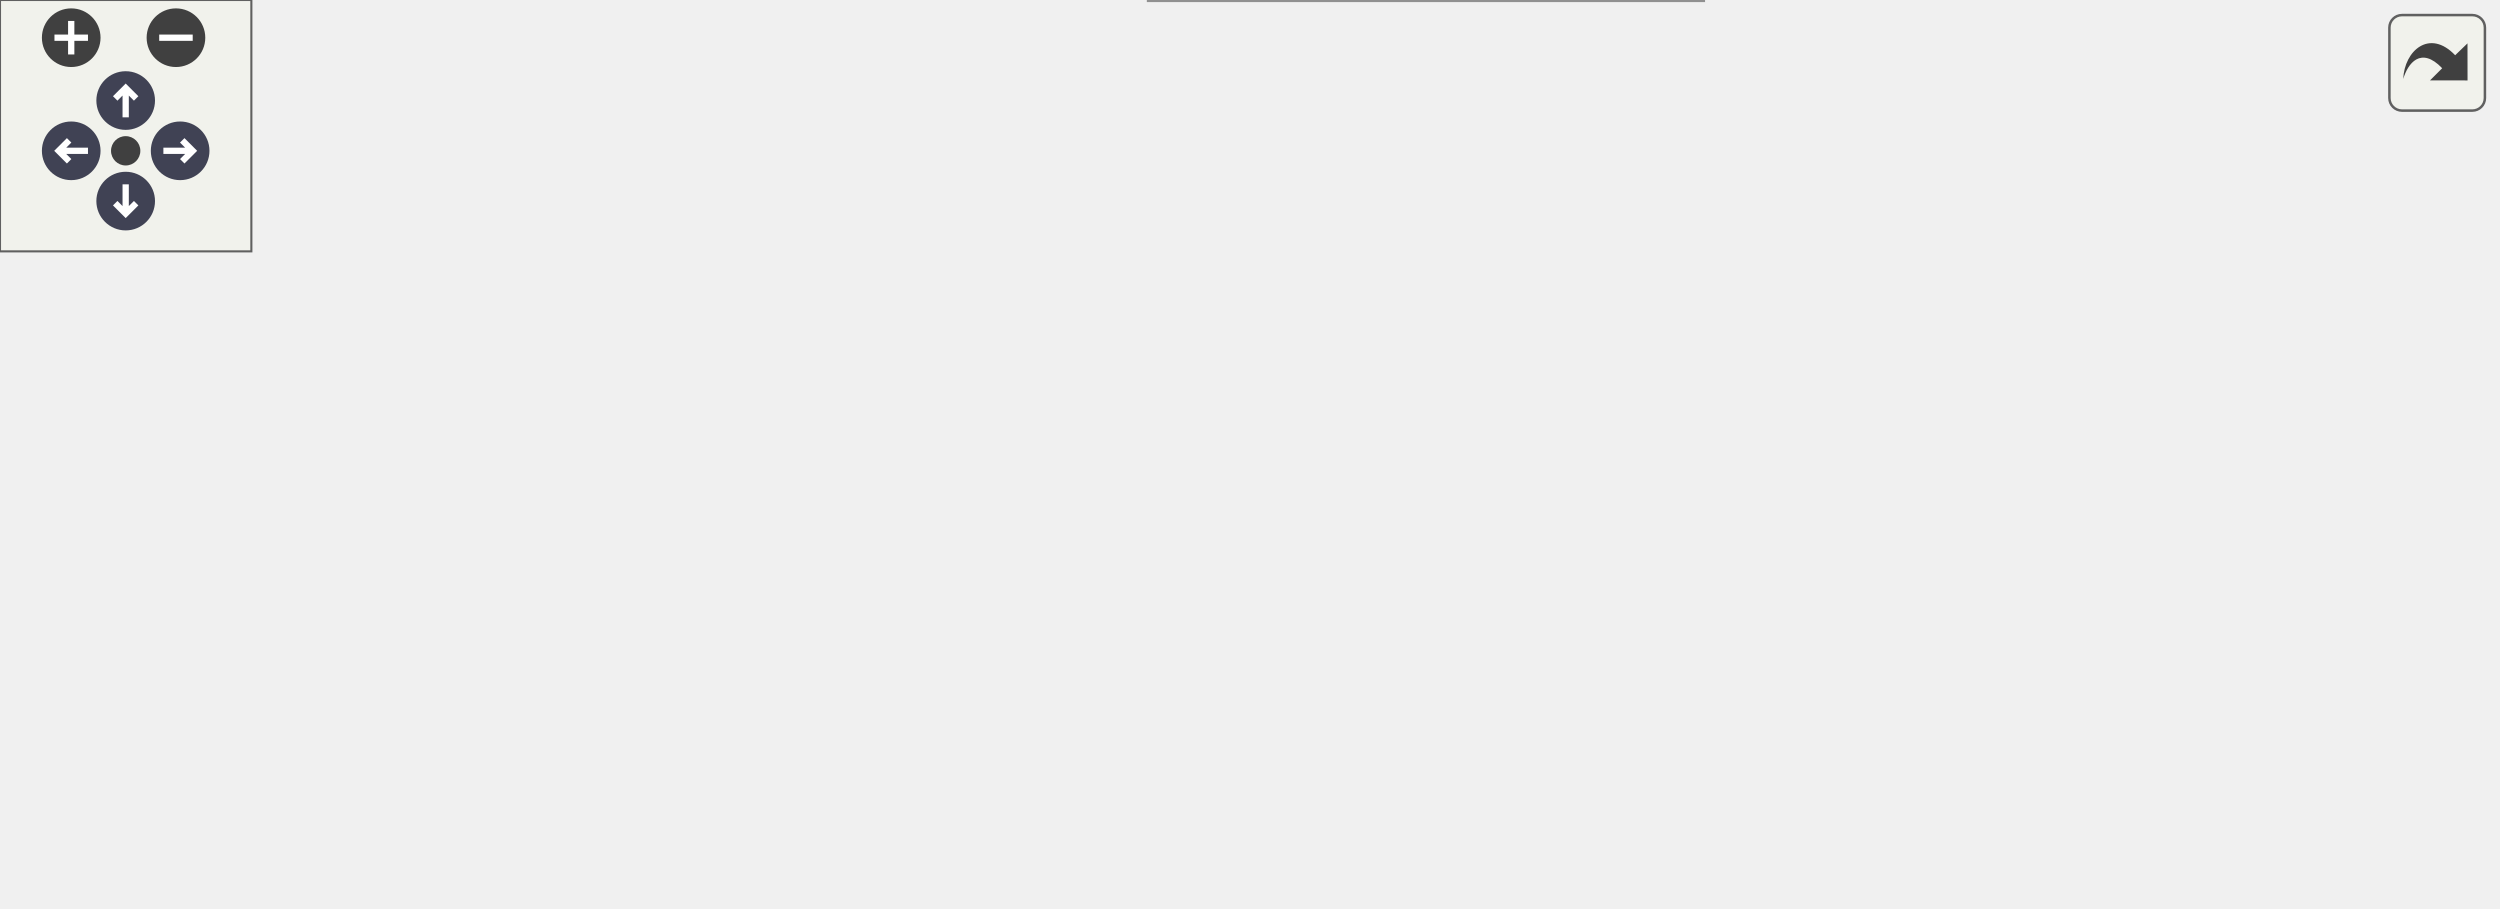
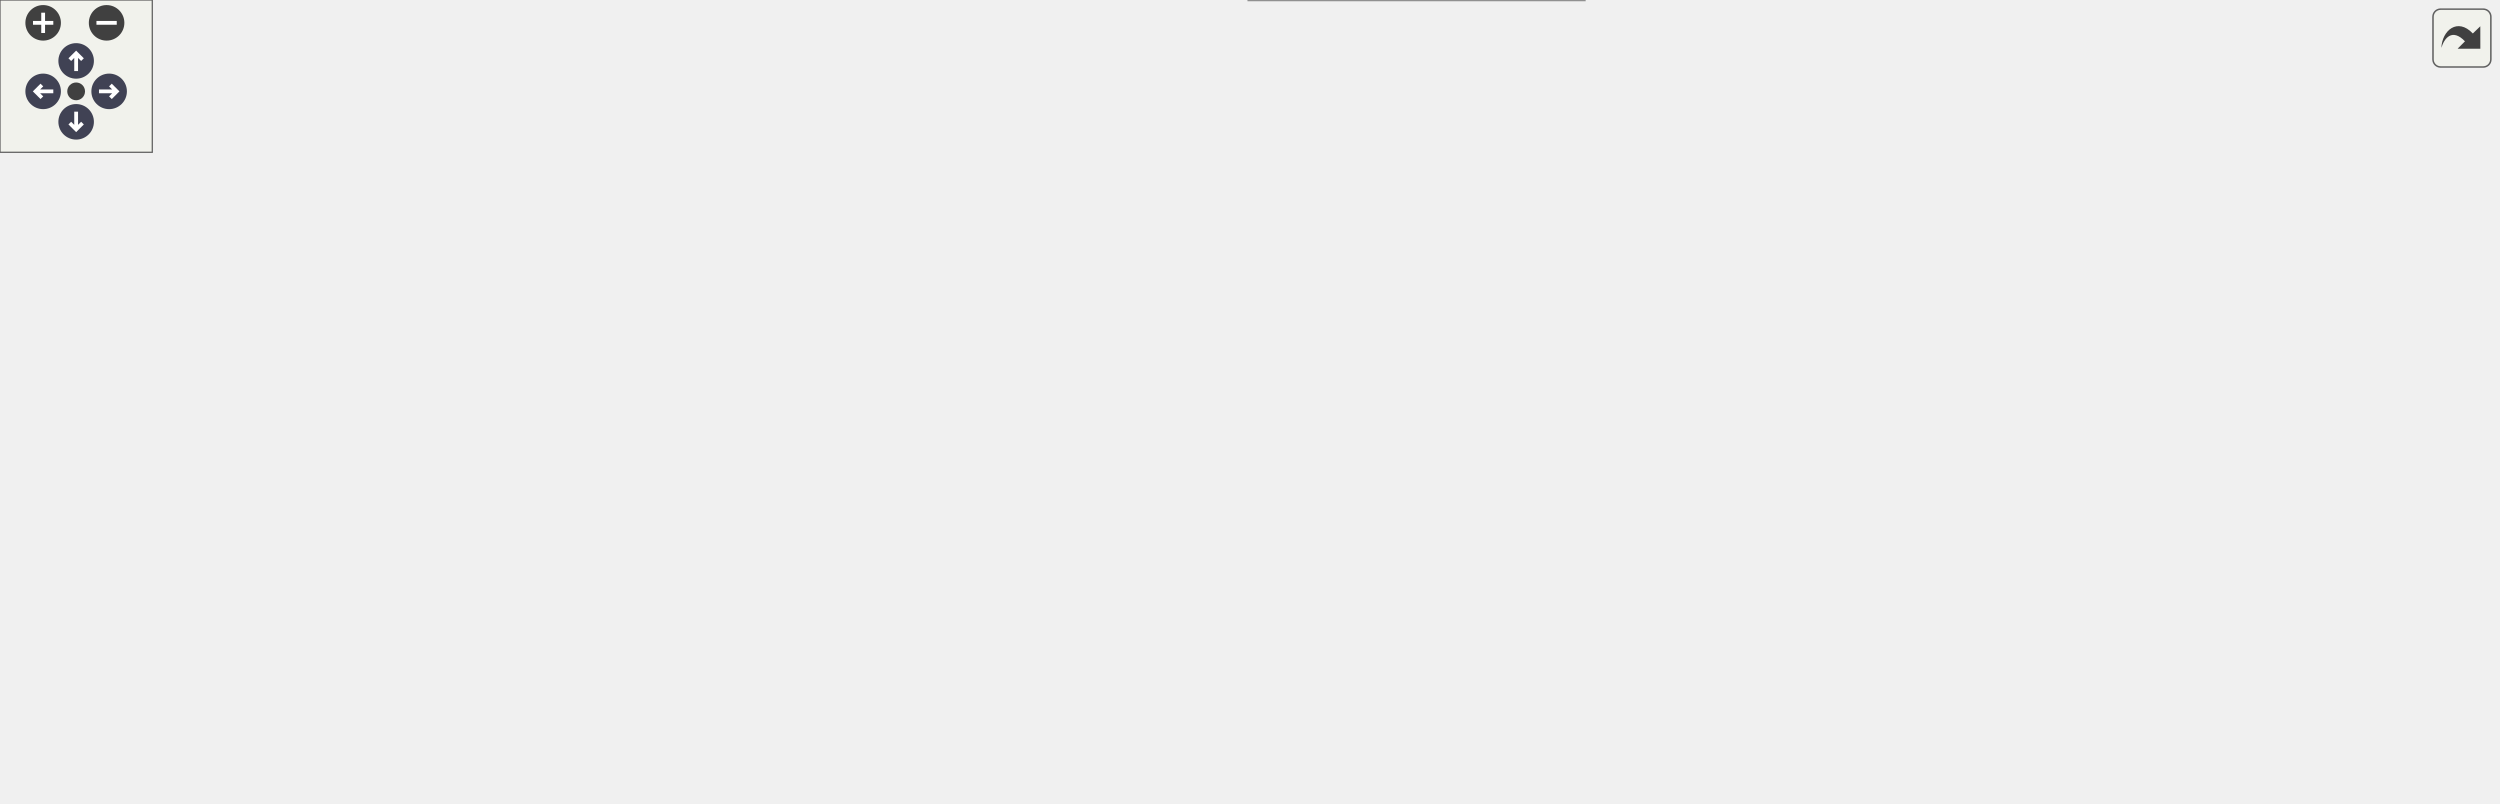
<svg xmlns="http://www.w3.org/2000/svg" xmlns:xlink="http://www.w3.org/1999/xlink" id="main" version="1.1" xml:space="preserve">
  <style type="text/css">
.node, .edge {opacity: 0.7;}
.node.selected, .edge.selected {opacity: 1;}
.edge:hover path { stroke: red; }
.edge:hover polygon { stroke: red; fill: red; }
</style>
  <defs>
    <circle id="rim" cx="0" cy="0" r="7" />
    <circle id="rim2" cx="0" cy="0" r="3.5" />
    <g id="zoomPlus">
      <use xlink:href="#rim" fill="#404040">
        <set attributeName="fill" to="#808080" begin="zoomplus.mouseover" end="zoomplus.mouseout" />
      </use>
      <path d="M-4,0h8M0,-4v8" fill="none" stroke="white" stroke-width="1.5" pointer-events="none" />
    </g>
    <g id="zoomMin">
      <use xlink:href="#rim" fill="#404040">
        <set attributeName="fill" to="#808080" begin="zoomminus.mouseover" end="zoomminus.mouseout" />
      </use>
      <path d="M-4,0h8" fill="none" stroke="white" stroke-width="1.5" pointer-events="none" />
    </g>
    <g id="arrowUp" transform="translate(30 24)">
      <use xlink:href="#rim" />
      <path pointer-events="none" fill="none" stroke="white" stroke-width="1.5" d="M0,-3.0v7 M-2.5,-0.5L0,-3.0L2.5,-0.5" />
    </g>
    <g id="arrowRight" transform="rotate(90) translate(36 -43)">
      <use xlink:href="#rim" />
      <path pointer-events="none" fill="none" stroke="white" stroke-width="1.5" d="M0,-3.0v7 M-2.5,-0.5L0,-3.0L2.5,-0.5" />
    </g>
    <g id="arrowDown" transform="rotate(180) translate(-30 -48)">
      <use xlink:href="#rim" />
      <path pointer-events="none" fill="none" stroke="white" stroke-width="1.5" d="M0,-3.0v7 M-2.5,-0.5L0,-3.0L2.5,-0.5" />
    </g>
    <g id="arrowLeft" transform="rotate(270) translate(-36 17)">
      <use xlink:href="#rim" />
      <path pointer-events="none" fill="none" stroke="white" stroke-width="1.5" d="M0,-3.0v7 M-2.5,-0.5L0,-3.0L2.5,-0.5" />
    </g>
    <g id="resetDef">
      <use xlink:href="#rim2" fill="#404040">
        <set attributeName="fill" to="#808080" begin="reset.mouseover" end="reset.mouseout" />
      </use>
    </g>
  </defs>
  <svg id="graph" class="graph">
    <g id="viewport">
      <g id="Node000001" class="node">
        <g id="a_Node000001">
          <a xlink:title=" ">
-             <polygon fill="#999999" stroke="#666666" points="37,-88 0,-88 0,-68 37,-68 37,-88" />
-             <text xml:space="preserve" text-anchor="middle" x="18.5" y="-74.5" font-family="Helvetica,sans-Serif" font-size="10.00">main</text>
+             <polygon fill="#999999" stroke="#666666" points="37,-116 0,-116 0,-96 37,-96 37,-116" />
+             <text xml:space="preserve" text-anchor="middle" x="18.5" y="-102.5" font-family="Helvetica,sans-Serif" font-size="10.00">main</text>
          </a>
        </g>
      </g>
      <g id="Node000002" class="node">
        <g id="a_Node000002">
-           <a xlink:href="classdotnamecpp_1_1utils_1_1UtilsFactory.html#adb1debe875686643fe487a625750400f" target="_top" xlink:title=" ">
-             <polygon fill="white" stroke="#666666" points="238.25,-147 73,-147 73,-115 238.25,-115 238.25,-147" />
-             <text xml:space="preserve" text-anchor="start" x="81" y="-133.5" font-family="Helvetica,sans-Serif" font-size="10.00">dotnamecpp::utils::</text>
-             <text xml:space="preserve" text-anchor="middle" x="155.62" y="-121.5" font-family="Helvetica,sans-Serif" font-size="10.00">UtilsFactory::createAssetManager</text>
+           <a xlink:href="classdotnamecpp_1_1utils_1_1UtilsFactory.html#a76b90ad17cd7e0dc50796299c94b8567" target="_top" xlink:title="Create complete application components.">
+             <polygon fill="white" stroke="#666666" points="248,-122 73,-122 73,-90 248,-90 248,-122" />
+             <text xml:space="preserve" text-anchor="start" x="81" y="-108.5" font-family="Helvetica,sans-Serif" font-size="10.00">dotnamecpp::utils::</text>
+             <text xml:space="preserve" text-anchor="middle" x="160.5" y="-96.5" font-family="Helvetica,sans-Serif" font-size="10.00">UtilsFactory::createAppComponents</text>
          </a>
        </g>
      </g>
      <g id="edge1_Node000001_Node000002" class="edge">
        <g id="a_edge1_Node000001_Node000002">
          <a xlink:title=" ">
-             <path fill="none" stroke="#63b8ff" d="M37.12,-86.81C47.46,-91.84 60.83,-98.09 73,-103 79.47,-105.61 86.29,-108.2 93.12,-110.69" />
-             <polygon fill="#63b8ff" stroke="#63b8ff" points="91.79,-113.93 102.38,-114 94.14,-107.34 91.79,-113.93" />
+             <path fill="none" stroke="#63b8ff" d="M37.23,-106C43.98,-106 52.23,-106 61.24,-106" />
+             <polygon fill="#63b8ff" stroke="#63b8ff" points="61.03,-109.5 71.03,-106 61.03,-102.5 61.03,-109.5" />
+           </a>
+         </g>
+       </g>
+       <g id="Node000003" class="node">
+         <g id="a_Node000003">
+           <a xlink:href="classdotnamecpp_1_1utils_1_1UtilsFactory.html#adb1debe875686643fe487a625750400f" target="_top" xlink:title=" ">
+             <polygon fill="white" stroke="#666666" points="640.75,-200 475.5,-200 475.5,-168 640.75,-168 640.75,-200" />
+             <text xml:space="preserve" text-anchor="start" x="483.5" y="-186.5" font-family="Helvetica,sans-Serif" font-size="10.00">dotnamecpp::utils::</text>
+             <text xml:space="preserve" text-anchor="middle" x="558.12" y="-174.5" font-family="Helvetica,sans-Serif" font-size="10.00">UtilsFactory::createAssetManager</text>
+           </a>
+         </g>
+       </g>
+       <g id="edge2_Node000002_Node000003" class="edge">
+         <g id="a_edge2_Node000002_Node000003">
+           <a xlink:title=" ">
+             <path fill="none" stroke="#63b8ff" d="M188.08,-122.47C212.15,-136.48 249.09,-155.74 284,-165 342.55,-180.52 410.49,-185.3 463.96,-186.18" />
+             <polygon fill="#63b8ff" stroke="#63b8ff" points="463.59,-189.68 473.63,-186.3 463.67,-182.68 463.59,-189.68" />
+           </a>
+         </g>
+       </g>
+       <g id="Node000006" class="node">
+         <g id="a_Node000006">
+           <a xlink:href="classdotnamecpp_1_1utils_1_1UtilsFactory.html#aa0d9f669087b9bc6a0859324fe2afe50" target="_top" xlink:title=" ">
+             <polygon fill="white" stroke="#666666" points="430.12,-156 293.38,-156 293.38,-112 430.12,-112 430.12,-156" />
+             <text xml:space="preserve" text-anchor="start" x="301.38" y="-142.5" font-family="Helvetica,sans-Serif" font-size="10.00">dotnamecpp::utils::</text>
+             <text xml:space="preserve" text-anchor="start" x="301.38" y="-130.5" font-family="Helvetica,sans-Serif" font-size="10.00">UtilsFactory::createCustom</text>
+             <text xml:space="preserve" text-anchor="middle" x="361.75" y="-118.5" font-family="Helvetica,sans-Serif" font-size="10.00">StringsLoader</text>
+           </a>
+         </g>
+       </g>
+       <g id="edge5_Node000002_Node000006" class="edge">
+         <g id="a_edge5_Node000002_Node000006">
+           <a xlink:title=" ">
+             <path fill="none" stroke="#63b8ff" d="M248.31,-118.2C259.44,-119.76 270.79,-121.36 281.79,-122.9" />
+             <polygon fill="#63b8ff" stroke="#63b8ff" points="281.21,-126.36 291.6,-124.28 282.18,-119.42 281.21,-126.36" />
+           </a>
+         </g>
+       </g>
+       <g id="Node000010" class="node">
+         <g id="a_Node000010">
+           <a xlink:href="classdotnamecpp_1_1utils_1_1UtilsFactory.html#accf95777b78081e29cd677b633ab9461" target="_top" xlink:title=" ">
+             <polygon fill="white" stroke="#666666" points="427.5,-94 296,-94 296,-62 427.5,-62 427.5,-94" />
+             <text xml:space="preserve" text-anchor="start" x="304" y="-80.5" font-family="Helvetica,sans-Serif" font-size="10.00">dotnamecpp::utils::</text>
+             <text xml:space="preserve" text-anchor="middle" x="361.75" y="-68.5" font-family="Helvetica,sans-Serif" font-size="10.00">UtilsFactory::createLogger</text>
+           </a>
+         </g>
+       </g>
+       <g id="edge10_Node000002_Node000010" class="edge">
+         <g id="a_edge10_Node000002_Node000010">
+           <a xlink:title=" ">
+             <path fill="none" stroke="#63b8ff" d="M248.31,-93.8C260.31,-92.11 272.57,-90.39 284.36,-88.73" />
+             <polygon fill="#63b8ff" stroke="#63b8ff" points="284.59,-92.24 294,-87.38 283.61,-85.31 284.59,-92.24" />
+           </a>
+         </g>
+       </g>
+       <g id="Node000014" class="node">
+         <g id="a_Node000014">
+           <a xlink:href="classdotnamecpp_1_1utils_1_1UtilsFactory.html#a5dd47e86b64ad3d8efb881d5b6db1f9d" target="_top" xlink:title=" ">
+             <polygon fill="white" stroke="#666666" points="439.5,-41 284,-41 284,-9 439.5,-9 439.5,-41" />
+             <text xml:space="preserve" text-anchor="start" x="292" y="-27.5" font-family="Helvetica,sans-Serif" font-size="10.00">dotnamecpp::utils::</text>
+             <text xml:space="preserve" text-anchor="middle" x="361.75" y="-15.5" font-family="Helvetica,sans-Serif" font-size="10.00">UtilsFactory::createPlatformInfo</text>
+           </a>
+         </g>
+       </g>
+       <g id="edge14_Node000002_Node000014" class="edge">
+         <g id="a_edge14_Node000002_Node000014">
+           <a xlink:title=" ">
+             <path fill="none" stroke="#63b8ff" d="M197.98,-89.55C222.22,-78.79 254.83,-64.62 284,-53 290.4,-50.45 297.13,-47.86 303.84,-45.34" />
+             <polygon fill="#63b8ff" stroke="#63b8ff" points="304.74,-48.74 312.9,-41.97 302.31,-42.18 304.74,-48.74" />
+           </a>
+         </g>
+       </g>
+       <g id="Node000004" class="node">
+         <g id="a_Node000004">
+           <a xlink:href="classdotnamecpp_1_1assets_1_1AssetManagerFactory.html#ac8586007318eb5a7692241afdaed9ba9" target="_top" xlink:title="Create a Default object.">
+             <polygon fill="white" stroke="#666666" points="812.38,-256 694.38,-256 694.38,-212 812.38,-212 812.38,-256" />
+             <text xml:space="preserve" text-anchor="start" x="702.38" y="-242.5" font-family="Helvetica,sans-Serif" font-size="10.00">dotnamecpp::assets</text>
+             <text xml:space="preserve" text-anchor="start" x="702.38" y="-230.5" font-family="Helvetica,sans-Serif" font-size="10.00">::AssetManagerFactory</text>
+             <text xml:space="preserve" text-anchor="middle" x="753.38" y="-218.5" font-family="Helvetica,sans-Serif" font-size="10.00">::createDefault</text>
+           </a>
+         </g>
+       </g>
+       <g id="edge3_Node000003_Node000004" class="edge">
+         <g id="a_edge3_Node000003_Node000004">
+           <a xlink:title=" ">
+             <path fill="none" stroke="#63b8ff" d="M622.67,-200.44C641.98,-205.44 663.29,-210.95 682.97,-216.04" />
+             <polygon fill="#63b8ff" stroke="#63b8ff" points="682,-219.41 692.56,-218.52 683.75,-212.63 682,-219.41" />
          </a>
        </g>
      </g>
      <g id="Node000005" class="node">
        <g id="a_Node000005">
-           <a xlink:href="classdotnamecpp_1_1utils_1_1UtilsFactory.html#accf95777b78081e29cd677b633ab9461" target="_top" xlink:title=" ">
-             <polygon fill="white" stroke="#666666" points="221.38,-94 89.88,-94 89.88,-62 221.38,-62 221.38,-94" />
-             <text xml:space="preserve" text-anchor="start" x="97.88" y="-80.5" font-family="Helvetica,sans-Serif" font-size="10.00">dotnamecpp::utils::</text>
-             <text xml:space="preserve" text-anchor="middle" x="155.62" y="-68.5" font-family="Helvetica,sans-Serif" font-size="10.00">UtilsFactory::createLogger</text>
-           </a>
-         </g>
-       </g>
-       <g id="edge4_Node000001_Node000005" class="edge">
-         <g id="a_edge4_Node000001_Node000005">
-           <a xlink:title=" ">
-             <path fill="none" stroke="#63b8ff" d="M37.44,-78C48.3,-78 62.98,-78 78.26,-78" />
-             <polygon fill="#63b8ff" stroke="#63b8ff" points="77.94,-81.5 87.94,-78 77.94,-74.5 77.94,-81.5" />
+           <a xlink:href="classdotnamecpp_1_1assets_1_1AssetManager.html#af6846c31c10bcf4a5e937f1627aa0f48" target="_top" xlink:title="Create a new Asset Manager instance.">
+             <polygon fill="white" stroke="#666666" points="984,-250 866,-250 866,-218 984,-218 984,-250" />
+             <text xml:space="preserve" text-anchor="start" x="874" y="-236.5" font-family="Helvetica,sans-Serif" font-size="10.00">dotnamecpp::assets</text>
+             <text xml:space="preserve" text-anchor="middle" x="925" y="-224.5" font-family="Helvetica,sans-Serif" font-size="10.00">::AssetManager::create</text>
+           </a>
+         </g>
+       </g>
+       <g id="edge4_Node000004_Node000005" class="edge">
+         <g id="a_edge4_Node000004_Node000005">
+           <a xlink:title=" ">
+             <path fill="none" stroke="#63b8ff" d="M812.75,-234C826.08,-234 840.37,-234 854.12,-234" />
+             <polygon fill="#63b8ff" stroke="#63b8ff" points="854,-237.5 864,-234 854,-230.5 854,-237.5" />
+           </a>
+         </g>
+       </g>
+       <g id="edge6_Node000006_Node000003" class="edge">
+         <g id="a_edge6_Node000006_Node000003">
+           <a xlink:title=" ">
+             <path fill="none" stroke="#63b8ff" d="M430.46,-151.42C447.18,-155.72 465.18,-160.35 482.22,-164.73" />
+             <polygon fill="#63b8ff" stroke="#63b8ff" points="481.23,-168.09 491.78,-167.19 482.97,-161.31 481.23,-168.09" />
+           </a>
+         </g>
+       </g>
+       <g id="Node000007" class="node">
+         <g id="a_Node000007">
+           <a xlink:href="classdotnamecpp_1_1utils_1_1UtilsFactory.html#a9fcea5e7ff94872b54a8c01eb2d9c965" target="_top" xlink:title=" ">
+             <polygon fill="white" stroke="#666666" points="640,-150 476.25,-150 476.25,-118 640,-118 640,-150" />
+             <text xml:space="preserve" text-anchor="start" x="484.25" y="-136.5" font-family="Helvetica,sans-Serif" font-size="10.00">dotnamecpp::utils::</text>
+             <text xml:space="preserve" text-anchor="middle" x="558.12" y="-124.5" font-family="Helvetica,sans-Serif" font-size="10.00">UtilsFactory::createJsonSerializer</text>
+           </a>
+         </g>
+       </g>
+       <g id="edge7_Node000006_Node000007" class="edge">
+         <g id="a_edge7_Node000006_Node000007">
+           <a xlink:title=" ">
+             <path fill="none" stroke="#63b8ff" d="M430.46,-134C441.47,-134 453.04,-134 464.52,-134" />
+             <polygon fill="#63b8ff" stroke="#63b8ff" points="464.44,-137.5 474.44,-134 464.44,-130.5 464.44,-137.5" />
+           </a>
+         </g>
+       </g>
+       <g id="Node000008" class="node">
+         <g id="a_Node000008">
+           <a xlink:href="classdotnamecpp_1_1utils_1_1UtilsFactory.html#ad559863ad0bfa1fe1805f82089cfe948" target="_top" xlink:title=" ">
+             <polygon fill="white" stroke="#666666" points="828.12,-194 678.62,-194 678.62,-162 828.12,-162 828.12,-194" />
+             <text xml:space="preserve" text-anchor="start" x="686.62" y="-180.5" font-family="Helvetica,sans-Serif" font-size="10.00">dotnamecpp::utils::</text>
+             <text xml:space="preserve" text-anchor="middle" x="753.38" y="-168.5" font-family="Helvetica,sans-Serif" font-size="10.00">UtilsFactory::createFileReader</text>
+           </a>
+         </g>
+       </g>
+       <g id="edge8_Node000007_Node000008" class="edge">
+         <g id="a_edge8_Node000007_Node000008">
+           <a xlink:title=" ">
+             <path fill="none" stroke="#63b8ff" d="M631.36,-150.45C643.63,-153.24 656.46,-156.16 668.99,-159.02" />
+             <polygon fill="#63b8ff" stroke="#63b8ff" points="667.9,-162.36 678.43,-161.16 669.46,-155.53 667.9,-162.36" />
          </a>
        </g>
      </g>
      <g id="Node000009" class="node">
        <g id="a_Node000009">
-           <a xlink:href="classdotnamecpp_1_1utils_1_1UtilsFactory.html#a5dd47e86b64ad3d8efb881d5b6db1f9d" target="_top" xlink:title=" ">
-             <polygon fill="white" stroke="#666666" points="233.38,-41 77.88,-41 77.88,-9 233.38,-9 233.38,-41" />
-             <text xml:space="preserve" text-anchor="start" x="85.88" y="-27.5" font-family="Helvetica,sans-Serif" font-size="10.00">dotnamecpp::utils::</text>
-             <text xml:space="preserve" text-anchor="middle" x="155.62" y="-15.5" font-family="Helvetica,sans-Serif" font-size="10.00">UtilsFactory::createPlatformInfo</text>
-           </a>
-         </g>
-       </g>
-       <g id="edge8_Node000001_Node000009" class="edge">
-         <g id="a_edge8_Node000001_Node000009">
-           <a xlink:title=" ">
-             <path fill="none" stroke="#63b8ff" d="M37.12,-69.19C47.46,-64.16 60.83,-57.91 73,-53 79.47,-50.39 86.29,-47.8 93.12,-45.31" />
-             <polygon fill="#63b8ff" stroke="#63b8ff" points="94.14,-48.66 102.38,-42 91.79,-42.07 94.14,-48.66" />
-           </a>
-         </g>
-       </g>
-       <g id="Node000003" class="node">
-         <g id="a_Node000003">
-           <a xlink:href="classdotnamecpp_1_1assets_1_1AssetManagerFactory.html#ac8586007318eb5a7692241afdaed9ba9" target="_top" xlink:title="Create a Default object.">
-             <polygon fill="white" stroke="#666666" points="399.38,-156 281.38,-156 281.38,-112 399.38,-112 399.38,-156" />
-             <text xml:space="preserve" text-anchor="start" x="289.38" y="-142.5" font-family="Helvetica,sans-Serif" font-size="10.00">dotnamecpp::assets</text>
-             <text xml:space="preserve" text-anchor="start" x="289.38" y="-130.5" font-family="Helvetica,sans-Serif" font-size="10.00">::AssetManagerFactory</text>
-             <text xml:space="preserve" text-anchor="middle" x="340.38" y="-118.5" font-family="Helvetica,sans-Serif" font-size="10.00">::createDefault</text>
-           </a>
-         </g>
-       </g>
-       <g id="edge2_Node000002_Node000003" class="edge">
-         <g id="a_edge2_Node000002_Node000003">
-           <a xlink:title=" ">
-             <path fill="none" stroke="#63b8ff" d="M238.65,-132.35C249.06,-132.52 259.63,-132.69 269.82,-132.86" />
-             <polygon fill="#63b8ff" stroke="#63b8ff" points="269.56,-136.35 279.62,-133.02 269.68,-129.36 269.56,-136.35" />
-           </a>
-         </g>
-       </g>
-       <g id="Node000004" class="node">
-         <g id="a_Node000004">
-           <a xlink:href="classdotnamecpp_1_1assets_1_1AssetManager.html#af6846c31c10bcf4a5e937f1627aa0f48" target="_top" xlink:title="Create a new Asset Manager instance.">
-             <polygon fill="white" stroke="#666666" points="578.12,-150 460.12,-150 460.12,-118 578.12,-118 578.12,-150" />
-             <text xml:space="preserve" text-anchor="start" x="468.12" y="-136.5" font-family="Helvetica,sans-Serif" font-size="10.00">dotnamecpp::assets</text>
-             <text xml:space="preserve" text-anchor="middle" x="519.12" y="-124.5" font-family="Helvetica,sans-Serif" font-size="10.00">::AssetManager::create</text>
-           </a>
-         </g>
-       </g>
-       <g id="edge3_Node000003_Node000004" class="edge">
-         <g id="a_edge3_Node000003_Node000004">
-           <a xlink:title=" ">
-             <path fill="none" stroke="#63b8ff" d="M399.74,-134C415.43,-134 432.54,-134 448.76,-134" />
-             <polygon fill="#63b8ff" stroke="#63b8ff" points="448.31,-137.5 458.31,-134 448.31,-130.5 448.31,-137.5" />
-           </a>
-         </g>
-       </g>
-       <g id="Node000006" class="node">
-         <g id="a_Node000006">
+           <a xlink:href="classdotnamecpp_1_1utils_1_1UtilsFactory.html#aa935a454b1b16e1f69ee05949cf37701" target="_top" xlink:title=" ">
+             <polygon fill="white" stroke="#666666" points="825.12,-144 681.62,-144 681.62,-112 825.12,-112 825.12,-144" />
+             <text xml:space="preserve" text-anchor="start" x="689.62" y="-130.5" font-family="Helvetica,sans-Serif" font-size="10.00">dotnamecpp::utils::</text>
+             <text xml:space="preserve" text-anchor="middle" x="753.38" y="-118.5" font-family="Helvetica,sans-Serif" font-size="10.00">UtilsFactory::createFileWriter</text>
+           </a>
+         </g>
+       </g>
+       <g id="edge9_Node000007_Node000009" class="edge">
+         <g id="a_edge9_Node000007_Node000009">
+           <a xlink:title=" ">
+             <path fill="none" stroke="#63b8ff" d="M640.24,-131.48C650.04,-131.18 660.06,-130.87 669.88,-130.56" />
+             <polygon fill="#63b8ff" stroke="#63b8ff" points="669.89,-134.06 679.78,-130.25 669.67,-127.07 669.89,-134.06" />
+           </a>
+         </g>
+       </g>
+       <g id="Node000011" class="node">
+         <g id="a_Node000011">
          <a xlink:href="classdotnamecpp_1_1logging_1_1LoggerFactory.html#a2811f86fe84698397f09f3ae18959511" target="_top" xlink:title="Create a logger instance based on the specified type and configuration.">
-             <polygon fill="white" stroke="#666666" points="399,-94 281.75,-94 281.75,-62 399,-62 399,-94" />
-             <text xml:space="preserve" text-anchor="start" x="289.75" y="-80.5" font-family="Helvetica,sans-Serif" font-size="10.00">dotnamecpp::logging</text>
-             <text xml:space="preserve" text-anchor="middle" x="340.38" y="-68.5" font-family="Helvetica,sans-Serif" font-size="10.00">::LoggerFactory::create</text>
-           </a>
-         </g>
-       </g>
-       <g id="edge5_Node000005_Node000006" class="edge">
-         <g id="a_edge5_Node000005_Node000006">
-           <a xlink:title=" ">
-             <path fill="none" stroke="#63b8ff" d="M221.83,-78C237.5,-78 254.29,-78 270.14,-78" />
-             <polygon fill="#63b8ff" stroke="#63b8ff" points="269.97,-81.5 279.97,-78 269.97,-74.5 269.97,-81.5" />
-           </a>
-         </g>
-       </g>
-       <g id="Node000007" class="node">
-         <g id="a_Node000007">
+             <polygon fill="white" stroke="#666666" points="616.75,-94 499.5,-94 499.5,-62 616.75,-62 616.75,-94" />
+             <text xml:space="preserve" text-anchor="start" x="507.5" y="-80.5" font-family="Helvetica,sans-Serif" font-size="10.00">dotnamecpp::logging</text>
+             <text xml:space="preserve" text-anchor="middle" x="558.12" y="-68.5" font-family="Helvetica,sans-Serif" font-size="10.00">::LoggerFactory::create</text>
+           </a>
+         </g>
+       </g>
+       <g id="edge11_Node000010_Node000011" class="edge">
+         <g id="a_edge11_Node000010_Node000011">
+           <a xlink:title=" ">
+             <path fill="none" stroke="#63b8ff" d="M427.74,-78C447.03,-78 468.21,-78 487.76,-78" />
+             <polygon fill="#63b8ff" stroke="#63b8ff" points="487.54,-81.5 497.54,-78 487.54,-74.5 487.54,-81.5" />
+           </a>
+         </g>
+       </g>
+       <g id="Node000012" class="node">
+         <g id="a_Node000012">
          <a xlink:href="classdotnamecpp_1_1logging_1_1LoggerFactory.html#a66665981d61ca1baae6f1801a597bb65" target="_top" xlink:title="Create a Console object logger.">
-             <polygon fill="white" stroke="#666666" points="595.75,-97 442.5,-97 442.5,-65 595.75,-65 595.75,-97" />
-             <text xml:space="preserve" text-anchor="start" x="450.5" y="-83.5" font-family="Helvetica,sans-Serif" font-size="10.00">dotnamecpp::logging</text>
-             <text xml:space="preserve" text-anchor="middle" x="519.12" y="-71.5" font-family="Helvetica,sans-Serif" font-size="10.00">::LoggerFactory::createConsole</text>
-           </a>
-         </g>
-       </g>
-       <g id="edge6_Node000006_Node000007" class="edge">
-         <g id="a_edge6_Node000006_Node000007">
-           <a xlink:title=" ">
-             <path fill="none" stroke="#63b8ff" d="M399.25,-78.98C409.3,-79.15 419.96,-79.33 430.6,-79.51" />
-             <polygon fill="#63b8ff" stroke="#63b8ff" points="430.54,-83.01 440.6,-79.68 430.66,-76.01 430.54,-83.01" />
-           </a>
-         </g>
-       </g>
-       <g id="Node000008" class="node">
-         <g id="a_Node000008">
+             <polygon fill="white" stroke="#666666" points="830,-94 676.75,-94 676.75,-62 830,-62 830,-94" />
+             <text xml:space="preserve" text-anchor="start" x="684.75" y="-80.5" font-family="Helvetica,sans-Serif" font-size="10.00">dotnamecpp::logging</text>
+             <text xml:space="preserve" text-anchor="middle" x="753.38" y="-68.5" font-family="Helvetica,sans-Serif" font-size="10.00">::LoggerFactory::createConsole</text>
+           </a>
+         </g>
+       </g>
+       <g id="edge12_Node000011_Node000012" class="edge">
+         <g id="a_edge12_Node000011_Node000012">
+           <a xlink:title=" ">
+             <path fill="none" stroke="#63b8ff" d="M617.11,-78C632.28,-78 648.98,-78 665.31,-78" />
+             <polygon fill="#63b8ff" stroke="#63b8ff" points="665.02,-81.5 675.02,-78 665.02,-74.5 665.02,-81.5" />
+           </a>
+         </g>
+       </g>
+       <g id="Node000013" class="node">
+         <g id="a_Node000013">
          <a xlink:href="classdotnamecpp_1_1logging_1_1LoggerFactory.html#a1cf52c1ddb57eae93a5aab46b593d021" target="_top" xlink:title="Create a Null object logger.">
-             <polygon fill="white" stroke="#666666" points="586.38,-47 451.88,-47 451.88,-15 586.38,-15 586.38,-47" />
-             <text xml:space="preserve" text-anchor="start" x="459.88" y="-33.5" font-family="Helvetica,sans-Serif" font-size="10.00">dotnamecpp::logging</text>
-             <text xml:space="preserve" text-anchor="middle" x="519.12" y="-21.5" font-family="Helvetica,sans-Serif" font-size="10.00">::LoggerFactory::createNull</text>
-           </a>
-         </g>
-       </g>
-       <g id="edge7_Node000006_Node000008" class="edge">
-         <g id="a_edge7_Node000006_Node000008">
-           <a xlink:title=" ">
-             <path fill="none" stroke="#63b8ff" d="M399.25,-62.61C413.91,-58.71 429.85,-54.47 445.16,-50.4" />
-             <polygon fill="#63b8ff" stroke="#63b8ff" points="445.94,-53.82 454.7,-47.87 444.14,-47.05 445.94,-53.82" />
-           </a>
-         </g>
-       </g>
-       <g id="Node000010" class="node">
-         <g id="a_Node000010">
+             <polygon fill="white" stroke="#666666" points="820.62,-44 686.12,-44 686.12,-12 820.62,-12 820.62,-44" />
+             <text xml:space="preserve" text-anchor="start" x="694.12" y="-30.5" font-family="Helvetica,sans-Serif" font-size="10.00">dotnamecpp::logging</text>
+             <text xml:space="preserve" text-anchor="middle" x="753.38" y="-18.5" font-family="Helvetica,sans-Serif" font-size="10.00">::LoggerFactory::createNull</text>
+           </a>
+         </g>
+       </g>
+       <g id="edge13_Node000011_Node000013" class="edge">
+         <g id="a_edge13_Node000011_Node000013">
+           <a xlink:title=" ">
+             <path fill="none" stroke="#63b8ff" d="M617.11,-63C636.15,-58.07 657.59,-52.52 677.69,-47.32" />
+             <polygon fill="#63b8ff" stroke="#63b8ff" points="678.43,-50.75 687.23,-44.85 676.68,-43.97 678.43,-50.75" />
+           </a>
+         </g>
+       </g>
+       <g id="Node000015" class="node">
+         <g id="a_Node000015">
          <a xlink:href="classdotnamecpp_1_1utils_1_1PlatformInfoFactory.html#ab7dafcf5ba115a99f7d80fa045639f84" target="_top" xlink:title=" ">
-             <polygon fill="white" stroke="#666666" points="406.5,-44 274.25,-44 274.25,0 406.5,0 406.5,-44" />
-             <text xml:space="preserve" text-anchor="start" x="282.25" y="-30.5" font-family="Helvetica,sans-Serif" font-size="10.00">dotnamecpp::utils::</text>
-             <text xml:space="preserve" text-anchor="start" x="282.25" y="-18.5" font-family="Helvetica,sans-Serif" font-size="10.00">PlatformInfoFactory</text>
-             <text xml:space="preserve" text-anchor="middle" x="340.38" y="-6.5" font-family="Helvetica,sans-Serif" font-size="10.00">::createForCurrentPlatform</text>
-           </a>
-         </g>
-       </g>
-       <g id="edge9_Node000009_Node000010" class="edge">
-         <g id="a_edge9_Node000009_Node000010">
-           <a xlink:title=" ">
-             <path fill="none" stroke="#63b8ff" d="M233.86,-23.73C243.35,-23.58 253.05,-23.42 262.53,-23.26" />
-             <polygon fill="#63b8ff" stroke="#63b8ff" points="262.51,-26.76 272.45,-23.1 262.39,-19.76 262.51,-26.76" />
+             <polygon fill="white" stroke="#666666" points="624.25,-44 492,-44 492,0 624.25,0 624.25,-44" />
+             <text xml:space="preserve" text-anchor="start" x="500" y="-30.5" font-family="Helvetica,sans-Serif" font-size="10.00">dotnamecpp::utils::</text>
+             <text xml:space="preserve" text-anchor="start" x="500" y="-18.5" font-family="Helvetica,sans-Serif" font-size="10.00">PlatformInfoFactory</text>
+             <text xml:space="preserve" text-anchor="middle" x="558.12" y="-6.5" font-family="Helvetica,sans-Serif" font-size="10.00">::createForCurrentPlatform</text>
+           </a>
+         </g>
+       </g>
+       <g id="edge15_Node000014_Node000015" class="edge">
+         <g id="a_edge15_Node000014_Node000015">
+           <a xlink:title=" ">
+             <path fill="none" stroke="#63b8ff" d="M439.85,-23.81C453.13,-23.61 466.94,-23.39 480.21,-23.19" />
+             <polygon fill="#63b8ff" stroke="#63b8ff" points="480.26,-26.69 490.2,-23.03 480.15,-19.69 480.26,-26.69" />
          </a>
        </g>
      </g>
    </g>
  </svg>
  <g id="navigator" transform="translate(0 0)" fill="#404254">
    <rect fill="#f2f5e9" fill-opacity="0.5" stroke="#606060" stroke-width=".5" x="0" y="0" width="60" height="60" />
    <use id="zoomplus" xlink:href="#zoomPlus" x="17" y="9" />
    <use id="zoomminus" xlink:href="#zoomMin" x="42" y="9" />
    <use id="reset" xlink:href="#resetDef" x="30" y="36" />
    <use id="arrowup" xlink:href="#arrowUp" x="0" y="0" />
    <use id="arrowright" xlink:href="#arrowRight" x="0" y="0" />
    <use id="arrowdown" xlink:href="#arrowDown" x="0" y="0" />
    <use id="arrowleft" xlink:href="#arrowLeft" x="0" y="0" />
  </g>
  <svg viewBox="0 0 15 15" width="100%" height="30px" preserveAspectRatio="xMaxYMin meet">
    <g id="arrow_out" transform="scale(0.3 0.3)">
      <a xlink:href="Application_8cpp_a3c04138a5bfe5d72780bb7e82a18e627_cgraph_org.svg" target="_base">
        <rect id="button" ry="5" rx="5" y="6" x="6" height="38" width="38" fill="#f2f5e9" fill-opacity="0.5" stroke="#606060" stroke-width="1.0" />
        <path id="arrow" d="M 11.5,31.437 C 11.94,20.098 22.043,11.323 32.159,21.979 L 37.069,17.246 C 37.069,17.246 37.088,32 37.088,32 L 22.16,31.978 C 22.16,31.978 26.998,27.14 26.998,27.14 C 18.529,18.264 13.292,25.23 11.5,31.437 z" style="fill:#404040;" />
      </a>
    </g>
  </svg>
  <style type="text/css">

[data-mouse-over-selected='false'] { opacity: 0.7; }
[data-mouse-over-selected='true']  { opacity: 1.0; }

</style>
</svg>
